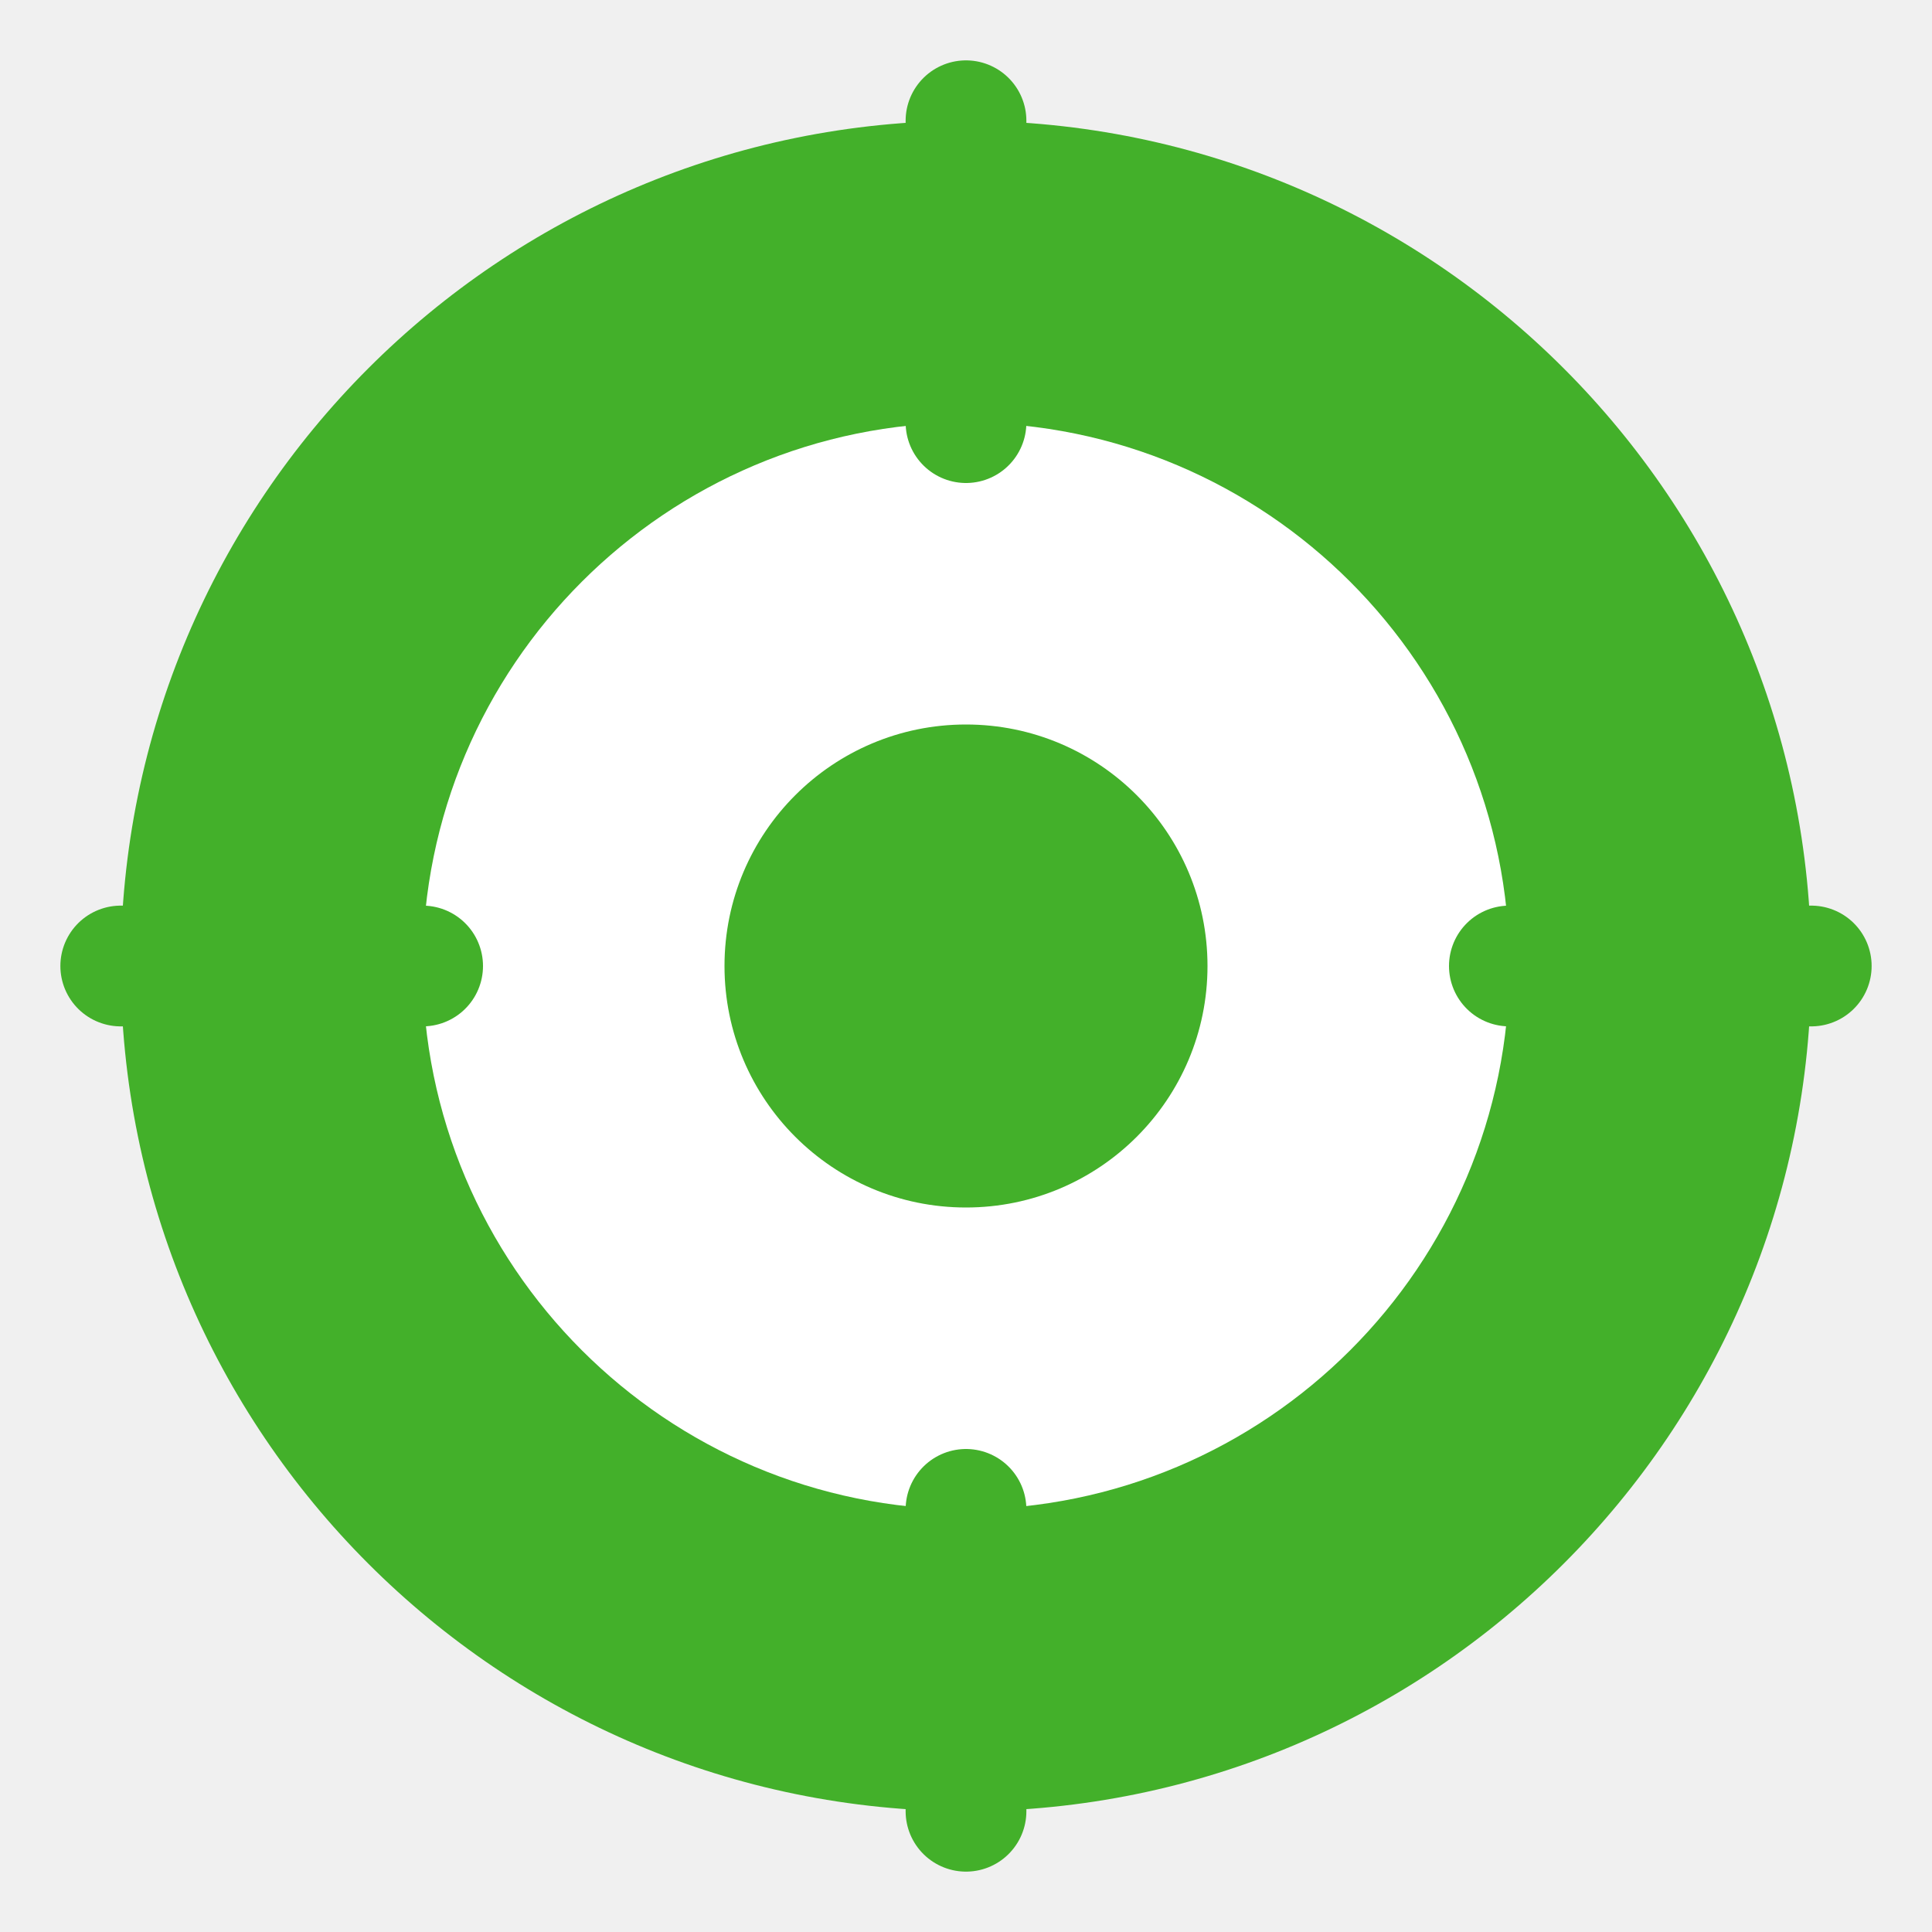
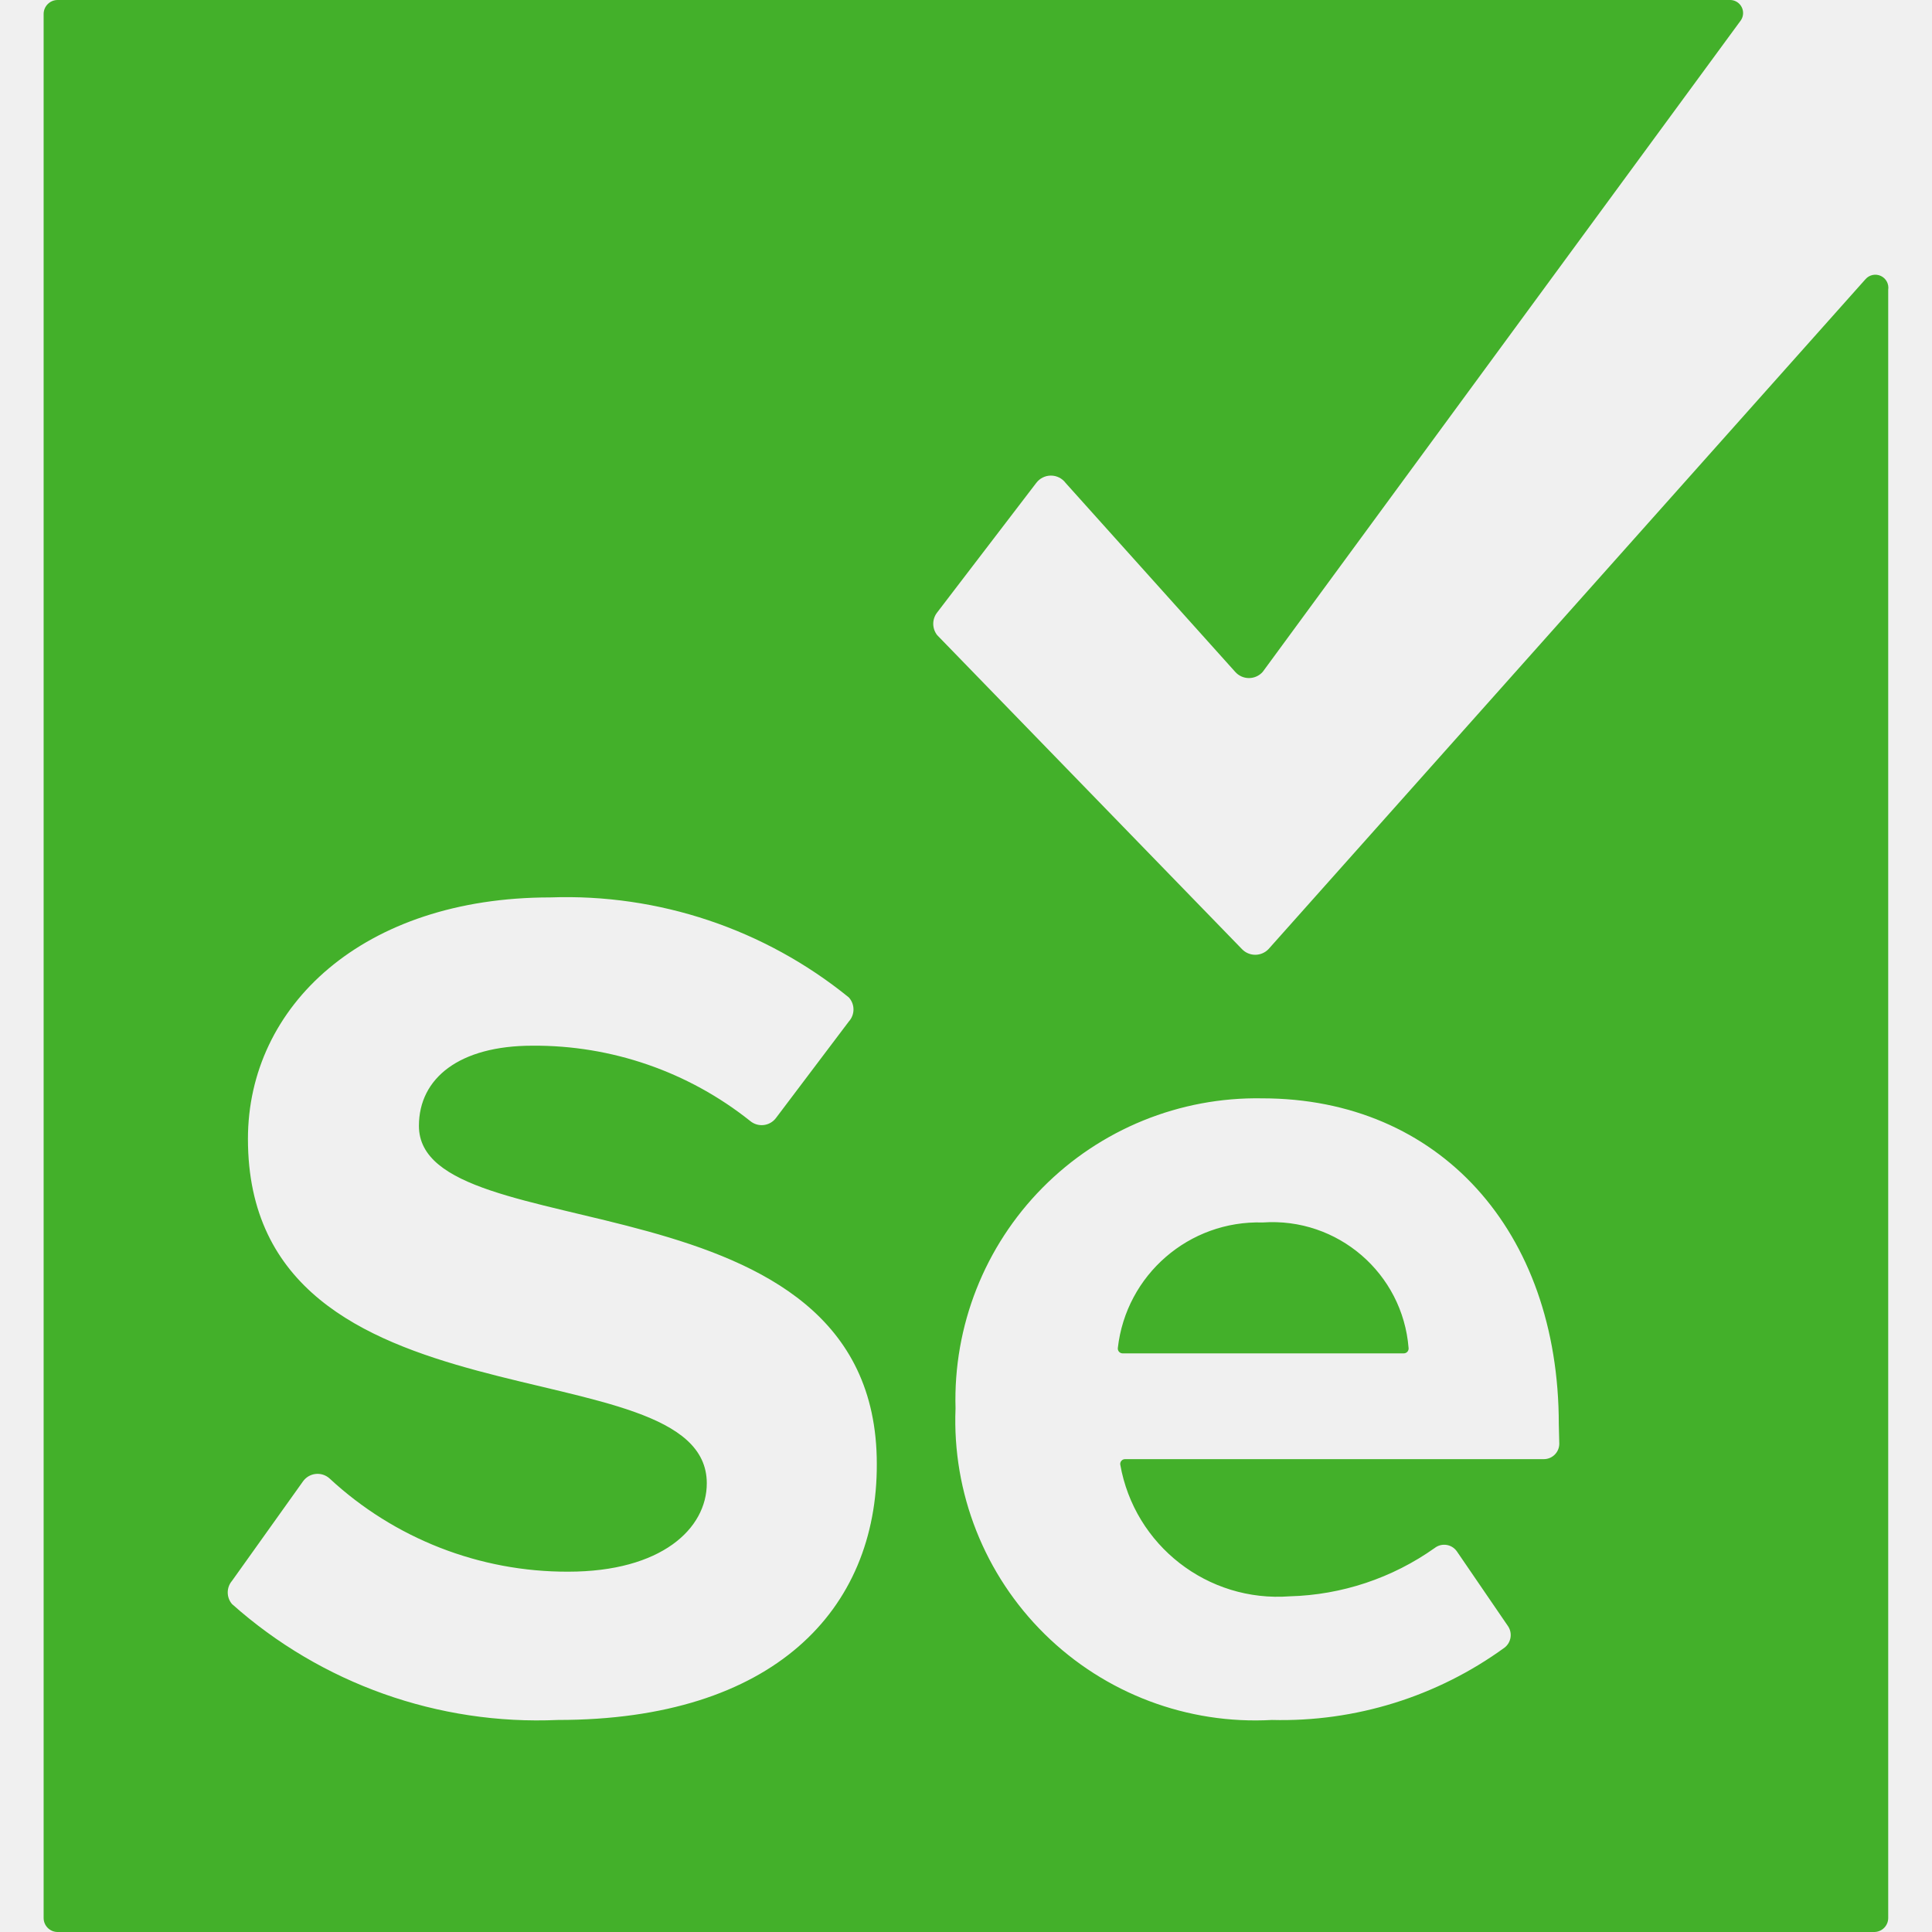
- <svg xmlns="http://www.w3.org/2000/svg" width="32" height="32" viewBox="0 0 32 32" fill="none">
-   <circle cx="16" cy="16" r="14" fill="#43B02A" />
-   <circle cx="16" cy="16" r="9" fill="white" />
-   <circle cx="16" cy="16" r="4" fill="#43B02A" />
-   <line x1="16" y1="2" x2="16" y2="7" stroke="#43B02A" stroke-width="2" stroke-linecap="round" />
-   <line x1="16" y1="25" x2="16" y2="30" stroke="#43B02A" stroke-width="2" stroke-linecap="round" />
-   <line x1="2" y1="16" x2="7" y2="16" stroke="#43B02A" stroke-width="2" stroke-linecap="round" />
-   <line x1="25" y1="16" x2="30" y2="16" stroke="#43B02A" stroke-width="2" stroke-linecap="round" />
+ <svg xmlns="http://www.w3.org/2000/svg" width="32" height="32" viewBox="0 0 24 24" fill="none">
+   <path d="M23.174 3.468l-7.416 8.322a.228.228 0 0 1-.33 0l-3.786-3.9a.228.228 0 0 1 0-.282L12.872 6a.228.228 0 0 1 .366 0l2.106 2.346a.228.228 0 0 0 .342 0l5.94-8.094A.162.162 0 0 0 21.5 0H.716a.174.174 0 0 0-.174.174v23.652A.174.174 0 0 0 .716 24h22.566a.174.174 0 0 0 .174-.174V3.6a.162.162 0 0 0-.282-.132zM6.932 21.366a5.706 5.706 0 0 1-4.05-1.44.222.222 0 0 1 0-.288l.882-1.236a.222.222 0 0 1 .33-.036 4.338 4.338 0 0 0 2.964 1.158c1.158 0 1.722-.534 1.722-1.098 0-1.752-5.7-.552-5.7-4.278 0-1.65 1.428-3 3.756-3a5.568 5.568 0 0 1 3.708 1.242.222.222 0 0 1 0 .3l-.906 1.2a.222.222 0 0 1-.318.036 4.29 4.29 0 0 0-2.706-.936c-.906 0-1.41.402-1.41.996 0 1.572 5.688.522 5.688 4.2.006 1.812-1.284 3.18-3.96 3.18zm12.438-3.432a.192.192 0 0 1-.192.192h-5.202a.06.06 0 0 0-.06.066 1.986 1.986 0 0 0 2.106 1.638 3.264 3.264 0 0 0 1.8-.6.192.192 0 0 1 .276.042l.636.93a.198.198 0 0 1-.042.264 4.71 4.71 0 0 1-2.892.9 3.726 3.726 0 0 1-3.93-3.87 3.744 3.744 0 0 1 3.81-3.852c2.196 0 3.684 1.644 3.684 4.05zm-3.684-2.748a1.758 1.758 0 0 0-1.8 1.56.06.06 0 0 0 .06.066h3.492a.06.06 0 0 0 .06-.066 1.698 1.698 0 0 0-1.812-1.56Z" fill="#43B02A" />
</svg>
